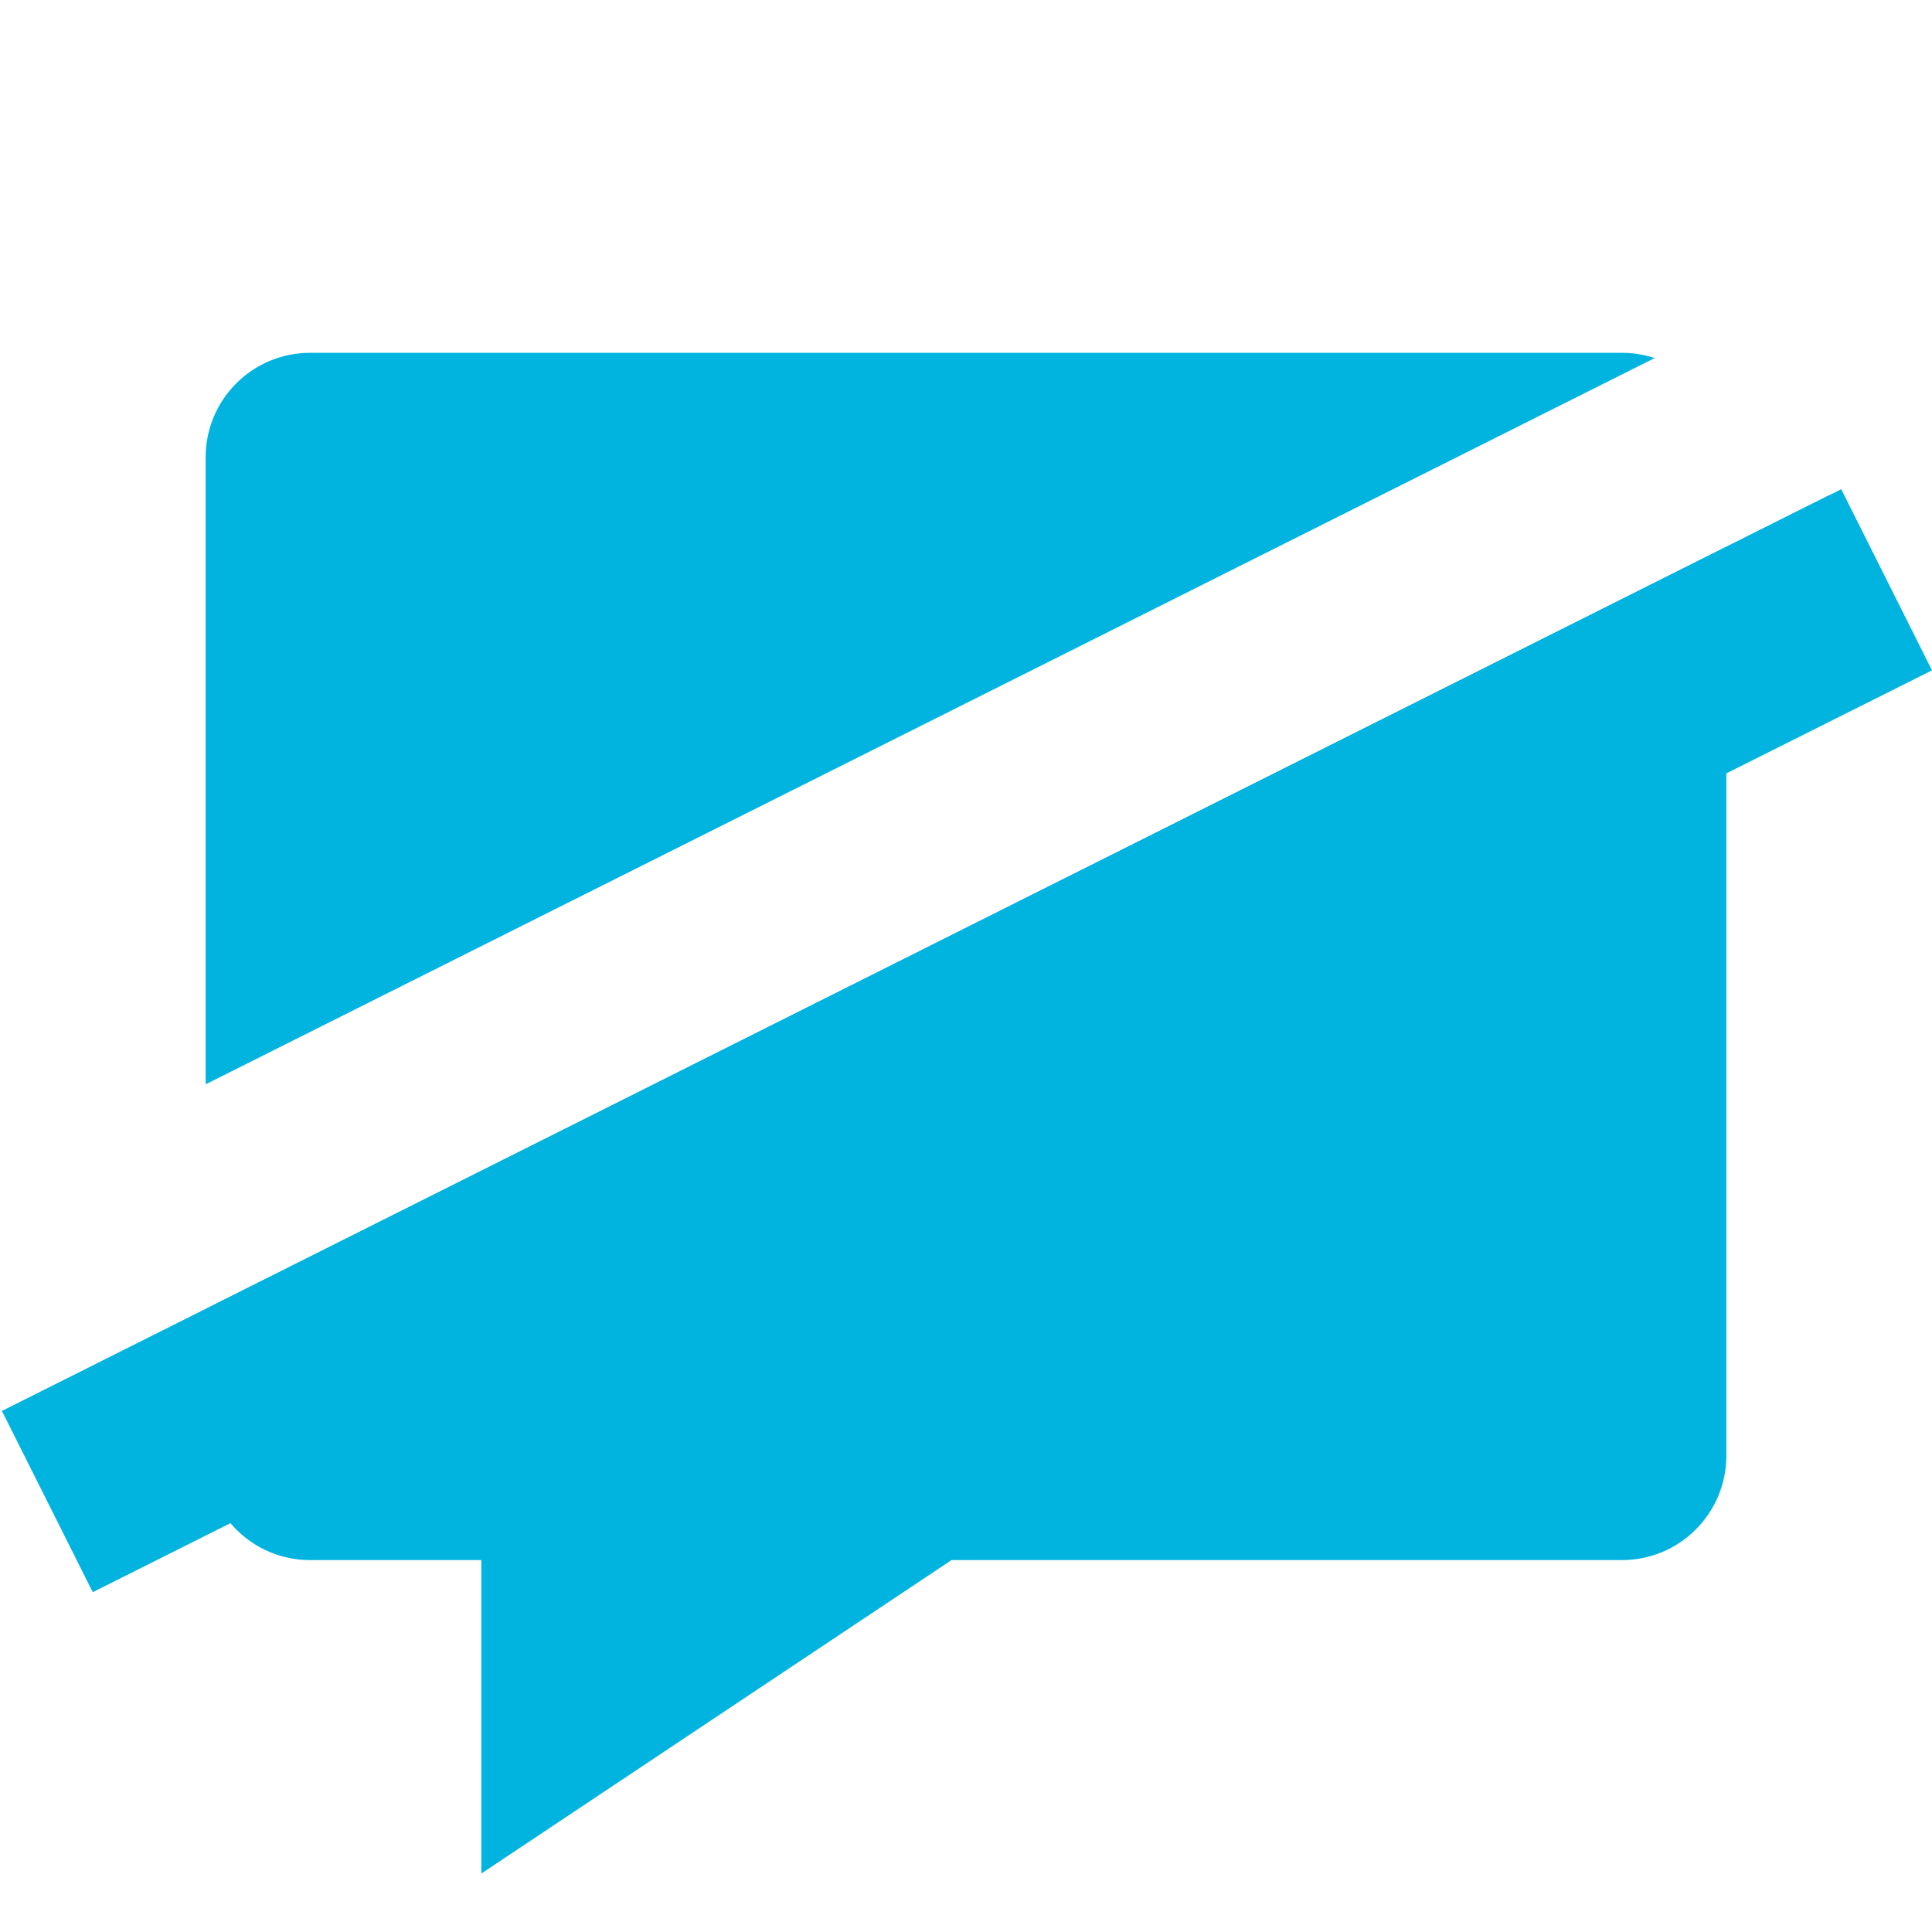
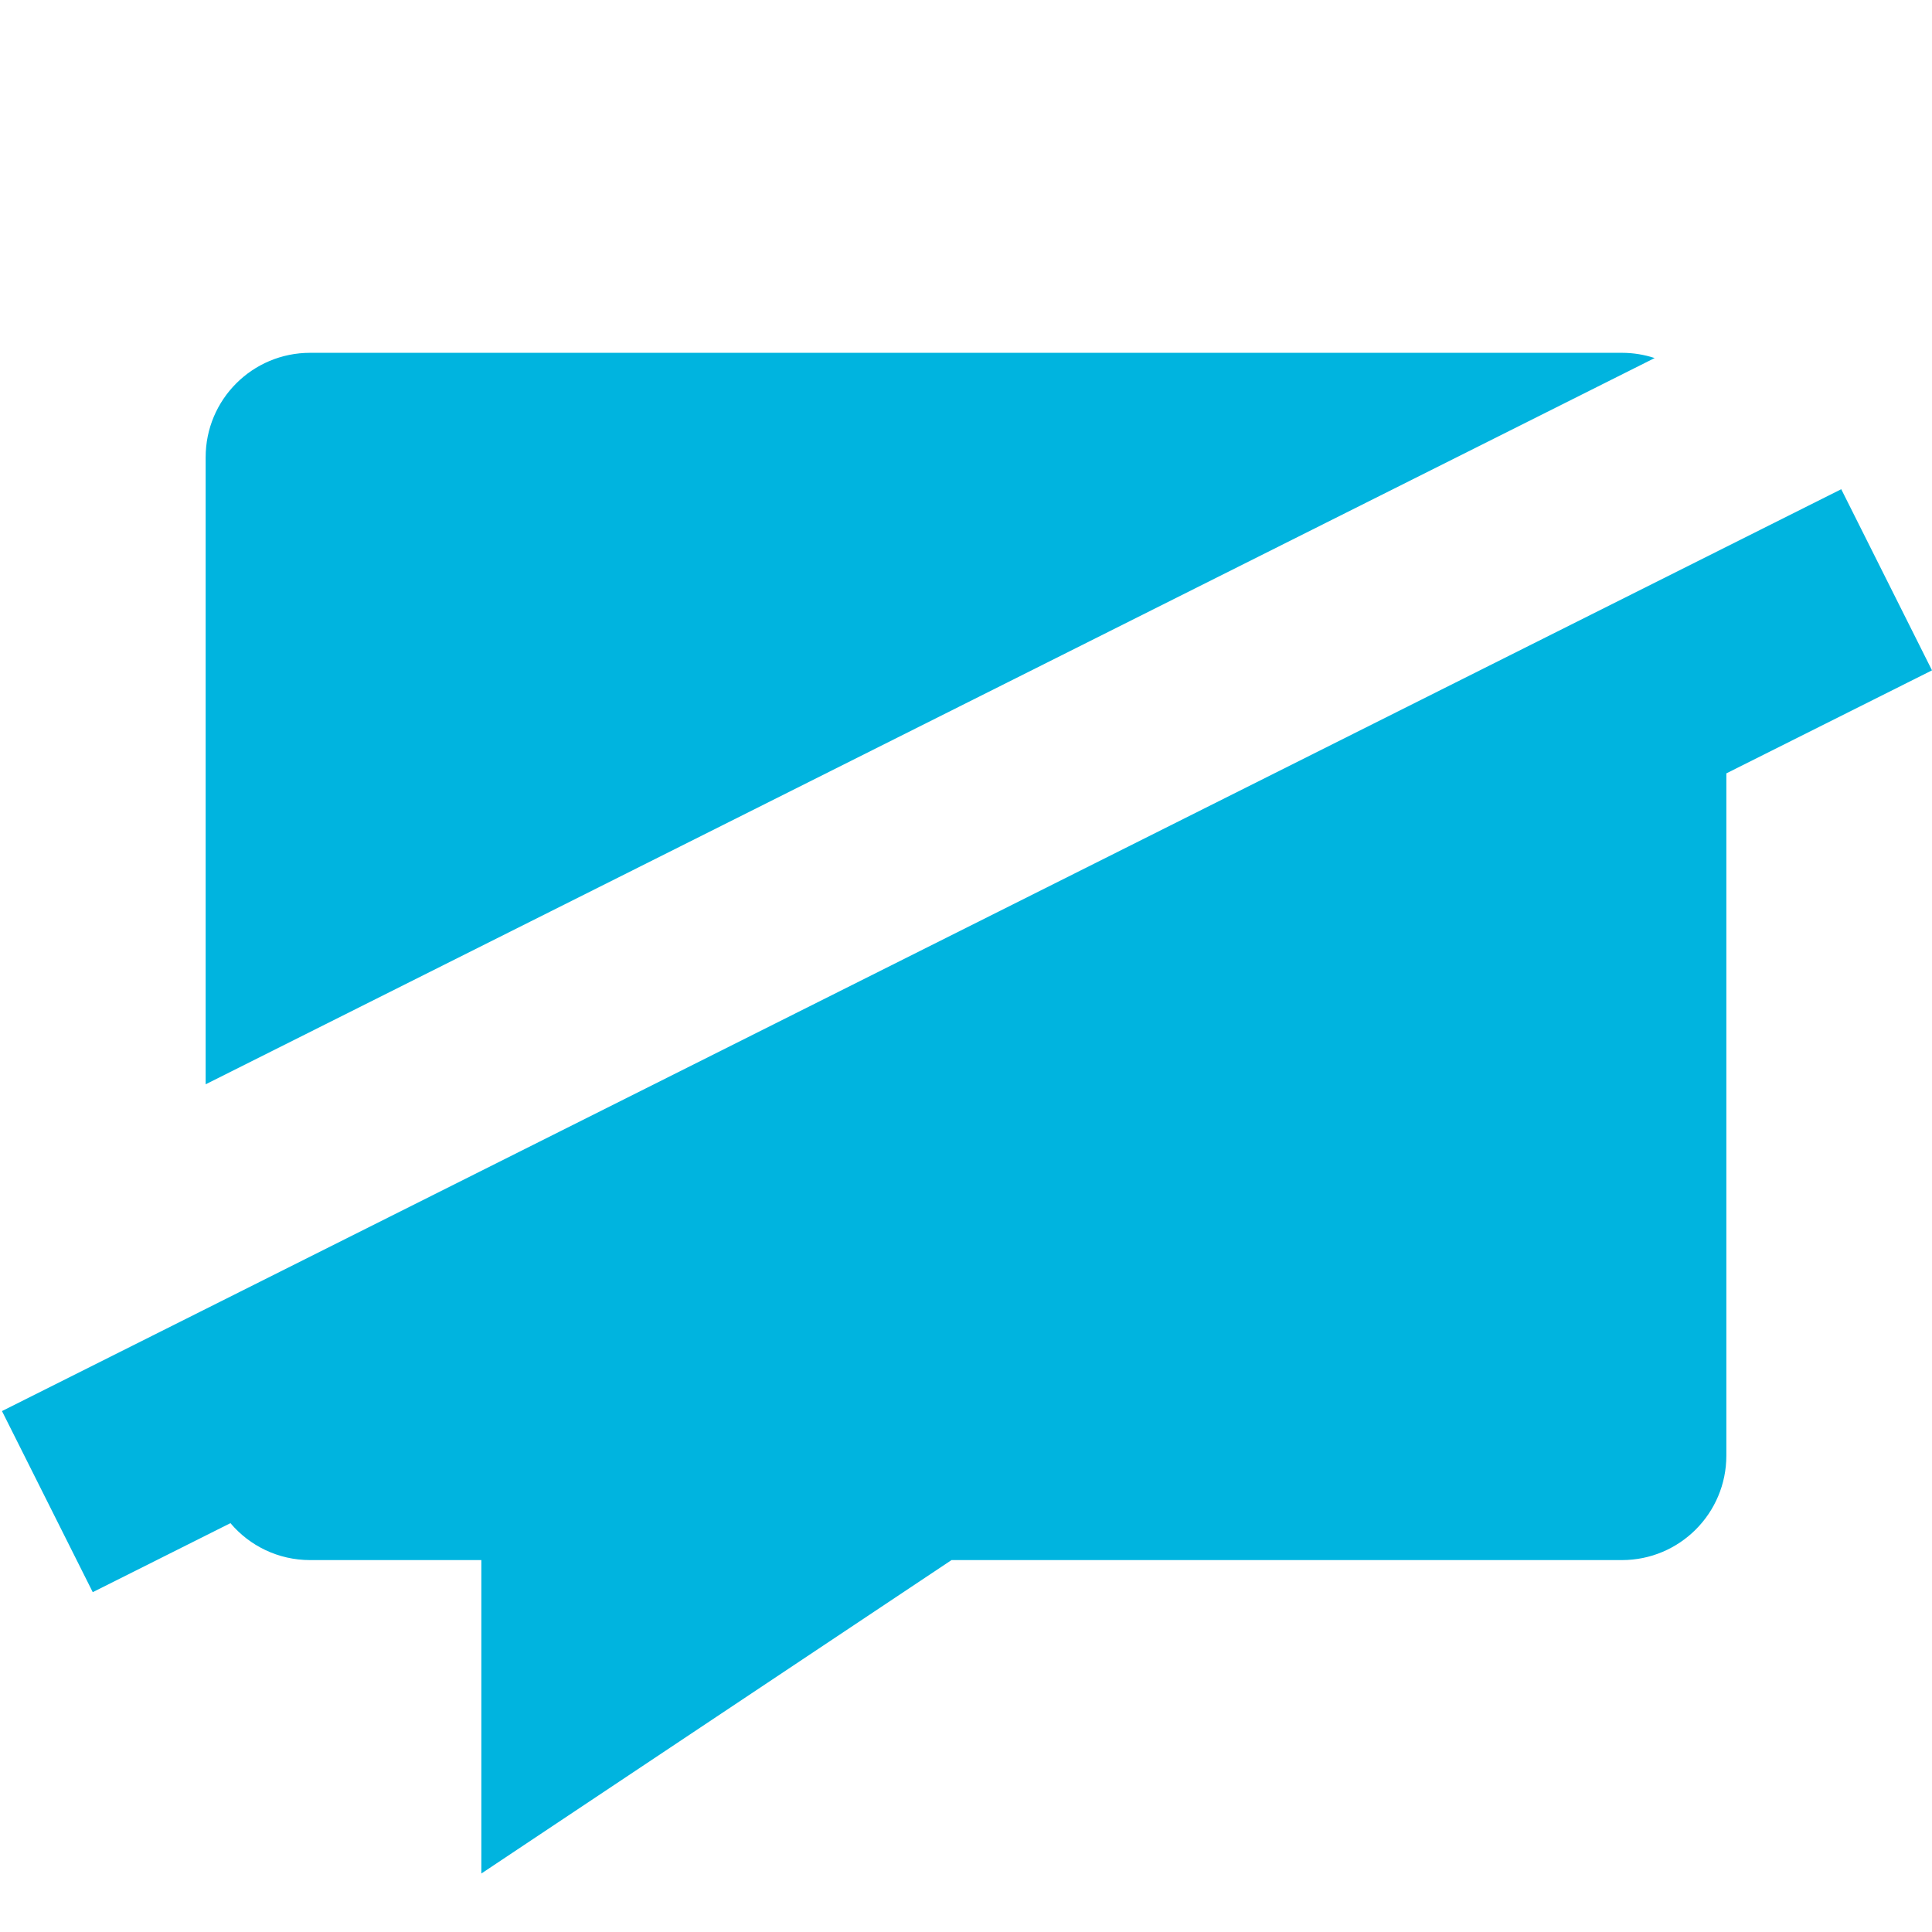
<svg xmlns="http://www.w3.org/2000/svg" version="1.1" id="Layer_1" x="0px" y="0px" width="512px" height="512px" viewBox="0 0 512 512" enable-background="new 0 0 512 512" xml:space="preserve">
-   <polygon fill="#00B4DF" points="512,177.65 478.55,194.4 457.5,204.95 61.07,403.65 31.03,418.71 24.58,421.94 0.73,374.36   0.52,373.95 11.09,368.65 30.25,359.04 54.5,346.89 457.5,144.9 478.55,134.35 484.79,131.23 487.95,129.65 488.28,130.32 " />
  <path fill="#00B4DF" d="M438.5,94.89l-384,192.46V121.19c0-15.31,12.38-27.69,27.69-27.69h347.62  C432.85,93.5,435.77,93.99,438.5,94.89z" />
-   <path fill="#00B4DF" d="M457.5,144.9v240.85c0,15.3-12.38,27.69-27.69,27.69H252.16l-124.6,83.06v-83.06H82.19  c-8.48,0-16.06-3.8-21.12-9.79c-4.1-4.83-6.57-11.07-6.57-17.9v-38.86L457.5,144.9z" />
-   <polygon fill="#00B4DF" points="485,131.65 457.5,145.42 451.55,148.4 54.5,347.41 4.03,372.71 0.73,374.36 0.52,373.95   11.09,368.65 30.25,359.04 54.5,346.89 457.5,144.9 478.55,134.35 484.79,131.23 " />
+   <path fill="#00B4DF" d="M457.5,204.95v180.8c0,15.3-12.38,27.69-27.69,27.69H252.16l-124.6,83.06v-83.06H82.19  c-8.48,0-16.06-3.8-21.12-9.79l-36.49,18.29L0.73,374.36l-0.21-0.41l487.43-244.3l24.05,48L457.5,204.95z" />
+   <path fill="#00B4DF" d="M61.07,403.65" />
</svg>
